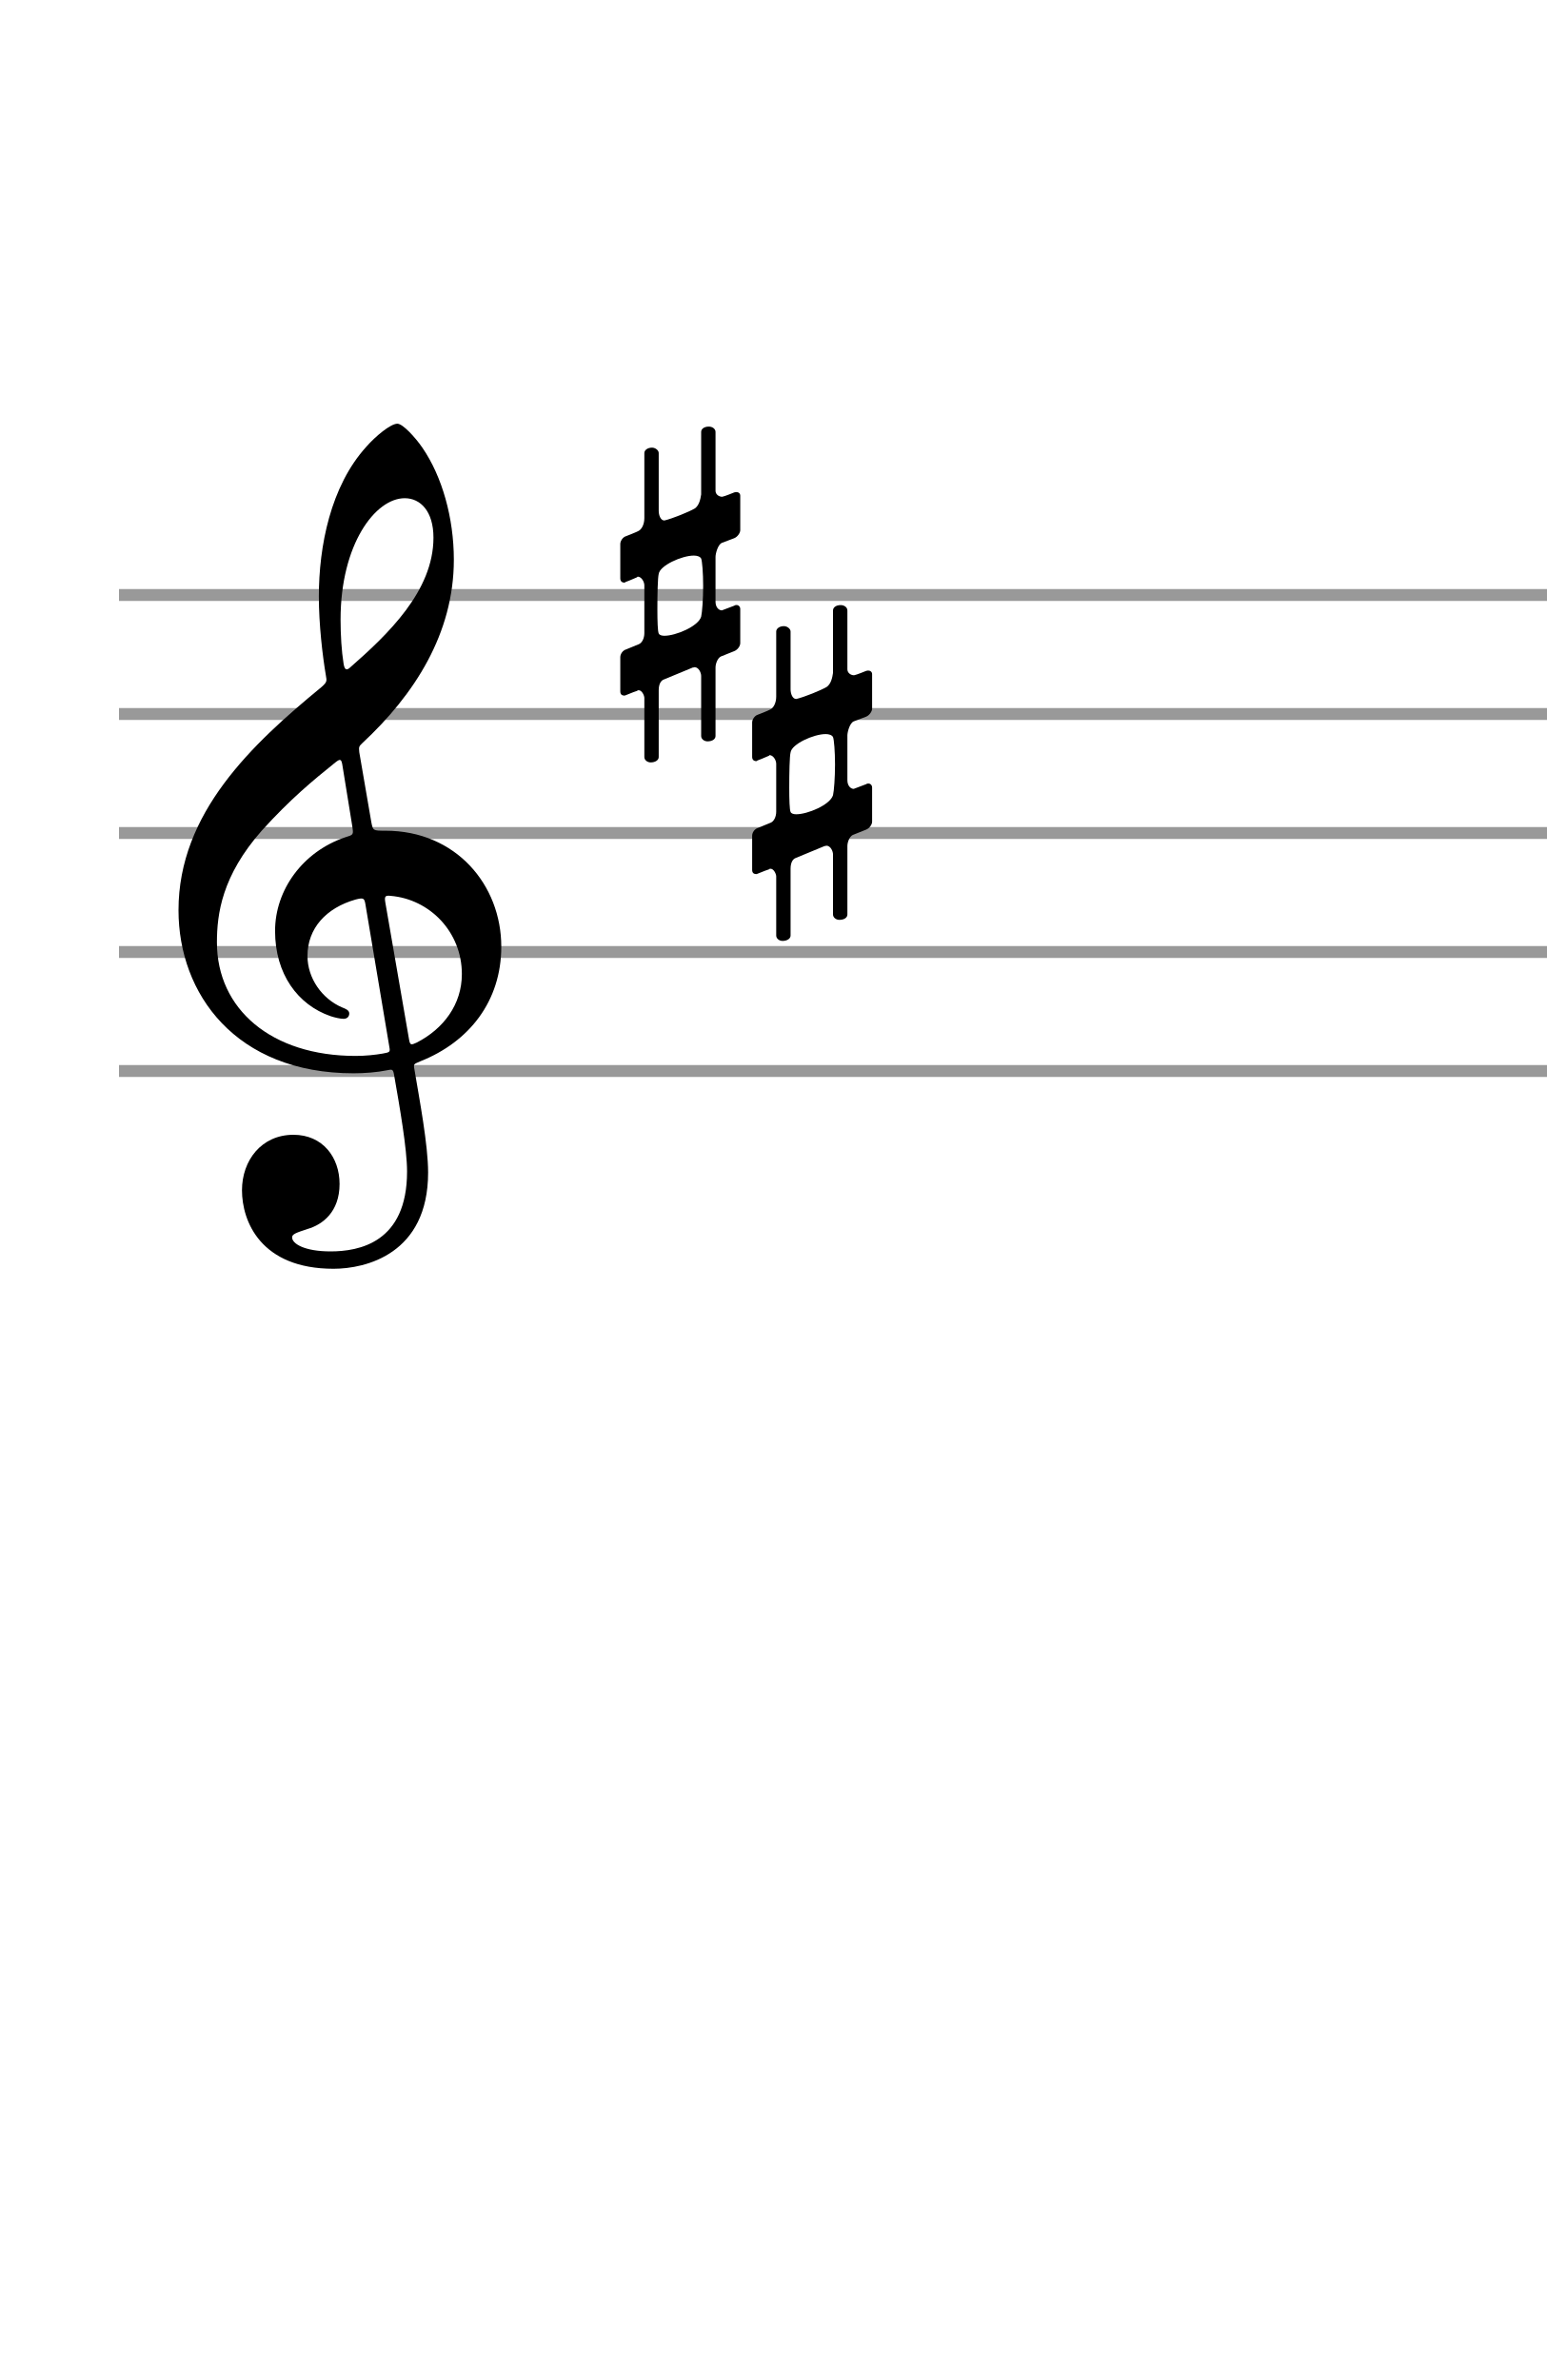
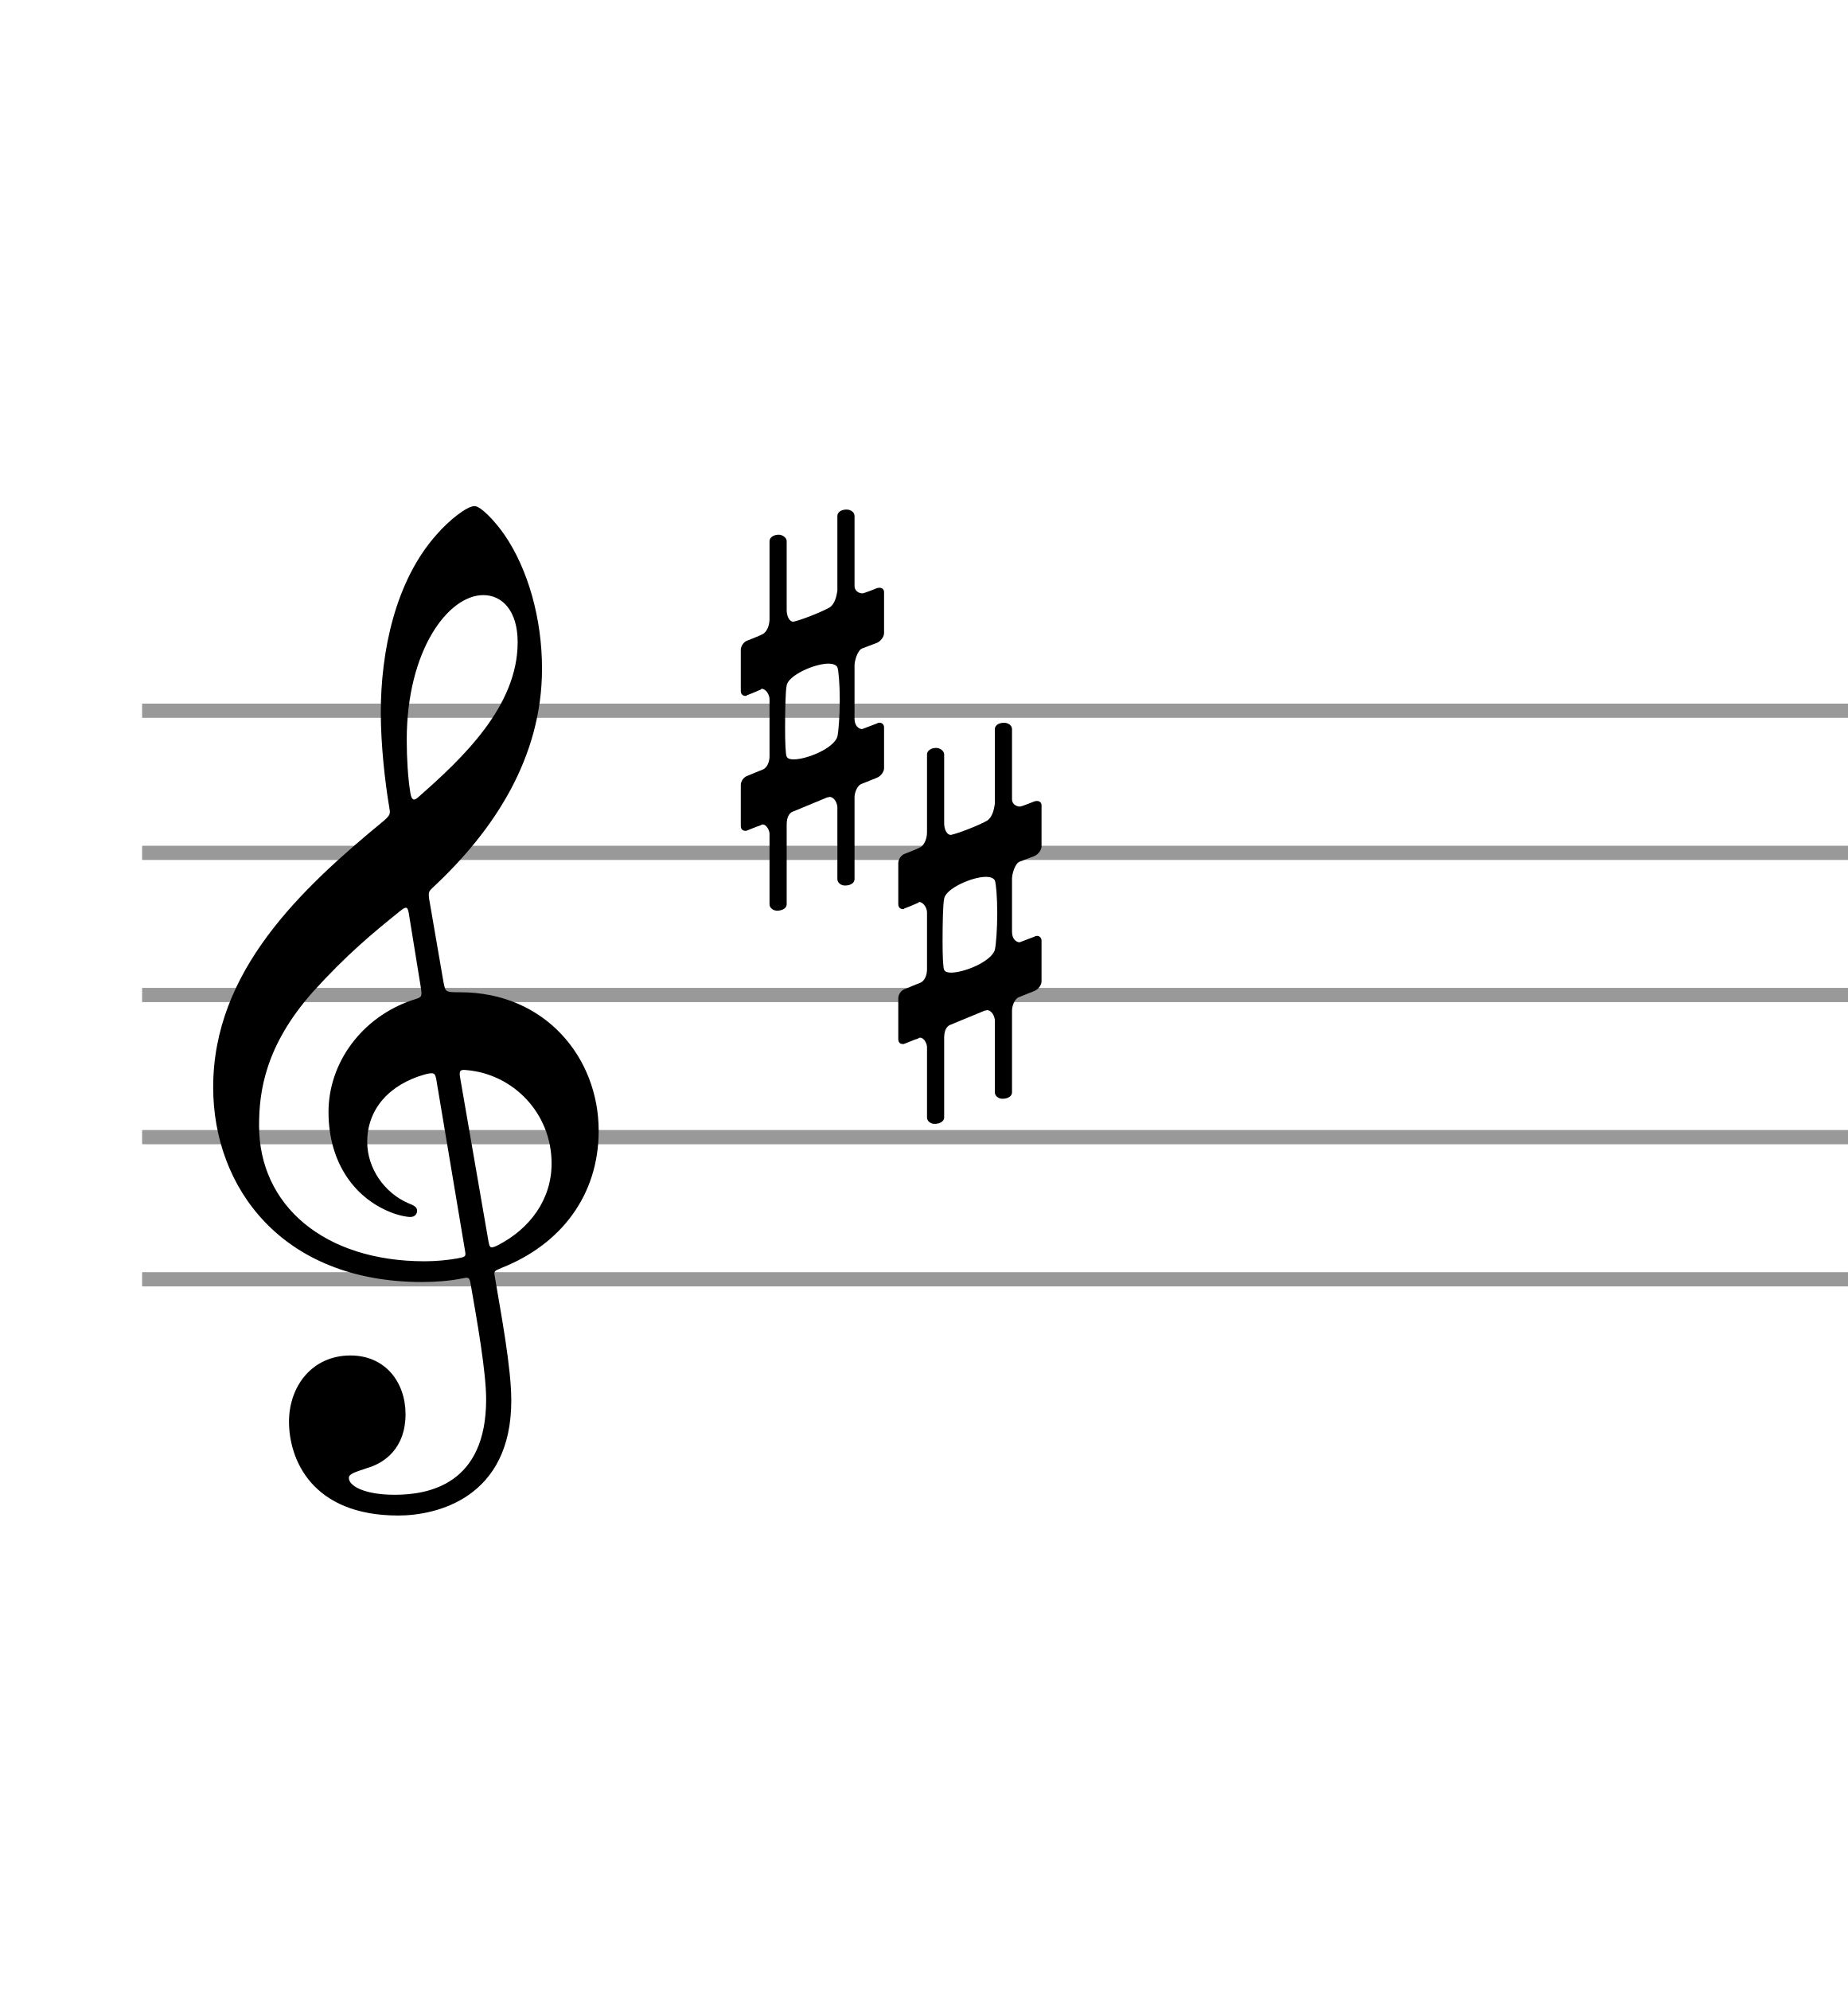
- <svg xmlns="http://www.w3.org/2000/svg" stroke-width="0.3" stroke-dasharray="none" fill="black" stroke="black" font-family="Arial, sans-serif" font-size="10pt" font-weight="normal" font-style="normal" width="130" height="200" viewBox="0 0 130 200" style="width: 130px; height: 200px;">
+ <svg xmlns="http://www.w3.org/2000/svg" stroke-width="0.3" stroke-dasharray="none" fill="black" stroke="black" font-family="Arial, sans-serif" font-size="10pt" font-weight="normal" font-style="normal" width="130" height="140" viewBox="0 0 130 140" style="width: 130px; height: 140px;">
  <g class="vf-stave" id="vf-auto1001" stroke-width="1" fill="#999999" stroke="#999999">
    <path fill="none" d="M10 50L510 50" />
    <path fill="none" d="M10 60L510 60" />
    <path fill="none" d="M10 70L510 70" />
    <path fill="none" d="M10 80L510 80" />
    <path fill="none" d="M10 90L510 90" />
  </g>
  <g class="vf-stavebarline" id="vf-auto1002" />
  <g class="vf-stavebarline" id="vf-auto1003">
    <rect x="510" y="49.5" width="1" height="41" stroke="none" />
  </g>
  <g class="vf-clef" id="vf-auto1004">
    <path stroke="none" d="M30.191 63.208C30.135 62.731,30.191 62.703,30.444 62.45C34.824 58.378,38.138 53.24,38.138 47.034C38.138 43.524,37.155 40.042,35.498 37.627C34.881 36.729,33.842 35.606,33.392 35.606C32.831 35.606,31.567 36.644,30.781 37.543C27.776 40.856,26.794 45.911,26.794 50.123C26.794 52.454,27.102 55.093,27.383 56.75C27.468 57.227,27.496 57.311,27.018 57.733C21.178 62.534,15 68.319,15 76.49C15 83.51,19.802 90.193,29.714 90.193C30.641 90.193,31.708 90.109,32.522 89.94C32.943 89.856,33.027 89.828,33.112 90.305C33.589 93.029,34.207 96.539,34.207 98.449C34.207 104.43,30.163 105.16,27.776 105.16C25.586 105.16,24.547 104.514,24.547 103.98C24.547 103.7,24.912 103.587,25.839 103.278C27.102 102.913,28.535 101.846,28.535 99.488C28.535 97.269,27.131 95.36,24.66 95.36C21.964 95.36,20.335 97.522,20.335 100.021C20.335 102.632,21.908 106.62,28.029 106.62C30.725 106.62,35.976 105.384,35.976 98.533C35.976 96.202,35.246 92.383,34.824 89.856C34.74 89.379,34.768 89.435,35.33 89.182C39.43 87.554,42.125 84.128,42.125 79.551C42.125 74.384,38.334 69.807,32.382 69.807C31.343 69.807,31.343 69.807,31.202 69.077M34.01 41.867C35.33 41.867,36.425 42.962,36.425 45.181C36.425 49.674,32.578 53.324,29.405 56.104C29.124 56.357,28.956 56.3,28.872 55.767C28.703 54.728,28.619 53.352,28.619 52.06C28.619 45.742,31.539 41.867,34.01 41.867M29.602 69.414C29.714 70.172,29.714 70.144,28.984 70.369C25.446 71.576,23.115 74.777,23.115 78.231C23.115 81.853,25.025 84.437,27.776 85.391C28.113 85.504,28.591 85.616,28.872 85.616C29.18 85.616,29.349 85.419,29.349 85.167C29.349 84.886,29.04 84.774,28.759 84.661C27.046 83.931,25.839 82.19,25.839 80.337C25.839 78.006,27.411 76.293,29.882 75.591C30.528 75.423,30.612 75.479,30.697 75.928L32.718 87.975C32.803 88.424,32.747 88.424,32.157 88.536C31.511 88.649,30.697 88.733,29.882 88.733C22.806 88.733,18.229 84.802,18.229 79.186C18.229 76.799,18.65 73.598,21.992 69.807C24.435 67.111,26.288 65.595,28.17 64.079C28.591 63.742,28.675 63.798,28.759 64.219M32.382 75.844C32.297 75.339,32.353 75.226,32.831 75.283C36.116 75.563,38.812 78.315,38.812 81.853C38.812 84.409,37.267 86.458,35.021 87.61C34.544 87.834,34.459 87.834,34.375 87.357" />
  </g>
  <g class="vf-keysignature" id="vf-auto1005">
    <path stroke="none" d="M61.701 45.226C61.981 45.114,62.206 44.777,62.206 44.552L62.206 41.66C62.206 41.464,62.066 41.351,61.897 41.351C61.841 41.351,61.785 41.351,61.701 41.379C61.701 41.379,60.886 41.716,60.69 41.744C60.409 41.744,60.128 41.548,60.128 41.239L60.128 36.297C60.128 36.044,59.875 35.848,59.566 35.848C59.173 35.848,58.921 36.044,58.921 36.297L58.921 41.548C58.864 41.941,58.752 42.475,58.387 42.727C57.91 43.008,56.534 43.57,55.832 43.738C55.495 43.738,55.354 43.261,55.354 42.924L55.354 38.066C55.354 37.841,55.074 37.617,54.793 37.617C54.4 37.617,54.147 37.841,54.147 38.066L54.147 43.542C54.147 44.103,53.894 44.496,53.67 44.609C53.417 44.749,52.603 45.058,52.603 45.058C52.322 45.142,52.125 45.479,52.125 45.704L52.125 48.596C52.125 48.821,52.238 48.961,52.49 48.961L52.575 48.905C52.603 48.905,53.22 48.652,53.529 48.512L53.585 48.456C53.894 48.456,54.147 48.877,54.147 49.186L54.147 53.201C54.147 53.65,53.95 54.015,53.698 54.128C53.473 54.212,52.603 54.577,52.603 54.577C52.322 54.661,52.125 54.97,52.125 55.223L52.125 58.087C52.125 58.34,52.238 58.452,52.49 58.452L52.575 58.424C52.603 58.424,53.164 58.171,53.529 58.059C53.585 58.003,53.614 58.003,53.67 58.003C53.95 58.003,54.147 58.452,54.147 58.649L54.147 63.619C54.147 63.872,54.4 64.068,54.681 64.068C55.074 64.068,55.354 63.872,55.354 63.619L55.354 58.003C55.354 57.469,55.551 57.188,55.776 57.104L58.219 56.093C58.219 56.093,58.275 56.093,58.275 56.093L58.359 56.065C58.724 56.065,58.921 56.543,58.921 56.795L58.921 61.85C58.921 62.102,59.173 62.299,59.454 62.299C59.875 62.299,60.128 62.102,60.128 61.85L60.128 56.093C60.128 55.784,60.297 55.307,60.577 55.167C60.858 55.054,61.701 54.717,61.701 54.717C61.981 54.605,62.206 54.296,62.206 54.044L62.206 51.179C62.206 50.983,62.066 50.842,61.897 50.842C61.841 50.842,61.785 50.842,61.701 50.899L60.662 51.292C60.409 51.292,60.128 51.039,60.128 50.562L60.128 46.799C60.128 46.518,60.325 45.76,60.662 45.62M58.921 51.825C58.668 52.64,56.787 53.426,55.832 53.426C55.607 53.426,55.411 53.37,55.354 53.229C55.27 53.061,55.242 52.19,55.242 51.207C55.242 49.972,55.27 48.54,55.354 48.231C55.439 47.529,57.292 46.687,58.303 46.687C58.584 46.687,58.836 46.771,58.921 46.939C59.005 47.136,59.089 48.147,59.089 49.242C59.089 50.337,59.005 51.46,58.921 51.825" />
    <path stroke="none" d="M72.781 60.226C73.062 60.114,73.287 59.777,73.287 59.552L73.287 56.66C73.287 56.464,73.146 56.351,72.978 56.351C72.922 56.351,72.866 56.351,72.781 56.379C72.781 56.379,71.967 56.716,71.77 56.744C71.49 56.744,71.209 56.548,71.209 56.239L71.209 51.297C71.209 51.044,70.956 50.848,70.647 50.848C70.254 50.848,70.001 51.044,70.001 51.297L70.001 56.548C69.945 56.941,69.833 57.475,69.468 57.727C68.99 58.008,67.615 58.57,66.913 58.738C66.576 58.738,66.435 58.261,66.435 57.924L66.435 53.066C66.435 52.841,66.154 52.617,65.874 52.617C65.48 52.617,65.228 52.841,65.228 53.066L65.228 58.542C65.228 59.103,64.975 59.496,64.75 59.609C64.498 59.749,63.683 60.058,63.683 60.058C63.403 60.142,63.206 60.479,63.206 60.704L63.206 63.596C63.206 63.821,63.318 63.961,63.571 63.961L63.655 63.905C63.683 63.905,64.301 63.652,64.61 63.512L64.666 63.456C64.975 63.456,65.228 63.877,65.228 64.186L65.228 68.201C65.228 68.65,65.031 69.015,64.778 69.128C64.554 69.212,63.683 69.577,63.683 69.577C63.403 69.661,63.206 69.97,63.206 70.223L63.206 73.087C63.206 73.34,63.318 73.452,63.571 73.452L63.655 73.424C63.683 73.424,64.245 73.171,64.61 73.059C64.666 73.003,64.694 73.003,64.75 73.003C65.031 73.003,65.228 73.452,65.228 73.649L65.228 78.619C65.228 78.872,65.48 79.068,65.761 79.068C66.154 79.068,66.435 78.872,66.435 78.619L66.435 73.003C66.435 72.469,66.632 72.188,66.856 72.104L69.299 71.093C69.299 71.093,69.356 71.093,69.356 71.093L69.44 71.065C69.805 71.065,70.001 71.543,70.001 71.795L70.001 76.85C70.001 77.102,70.254 77.299,70.535 77.299C70.956 77.299,71.209 77.102,71.209 76.85L71.209 71.093C71.209 70.784,71.377 70.307,71.658 70.167C71.939 70.054,72.781 69.717,72.781 69.717C73.062 69.605,73.287 69.296,73.287 69.044L73.287 66.179C73.287 65.983,73.146 65.842,72.978 65.842C72.922 65.842,72.866 65.842,72.781 65.899L71.742 66.292C71.49 66.292,71.209 66.039,71.209 65.562L71.209 61.799C71.209 61.518,71.405 60.76,71.742 60.62M70.001 66.825C69.749 67.64,67.867 68.426,66.913 68.426C66.688 68.426,66.491 68.37,66.435 68.229C66.351 68.061,66.323 67.19,66.323 66.207C66.323 64.972,66.351 63.54,66.435 63.231C66.519 62.529,68.373 61.687,69.384 61.687C69.664 61.687,69.917 61.771,70.001 61.939C70.086 62.136,70.17 63.147,70.17 64.242C70.17 65.337,70.086 66.46,70.001 66.825" />
  </g>
</svg>
